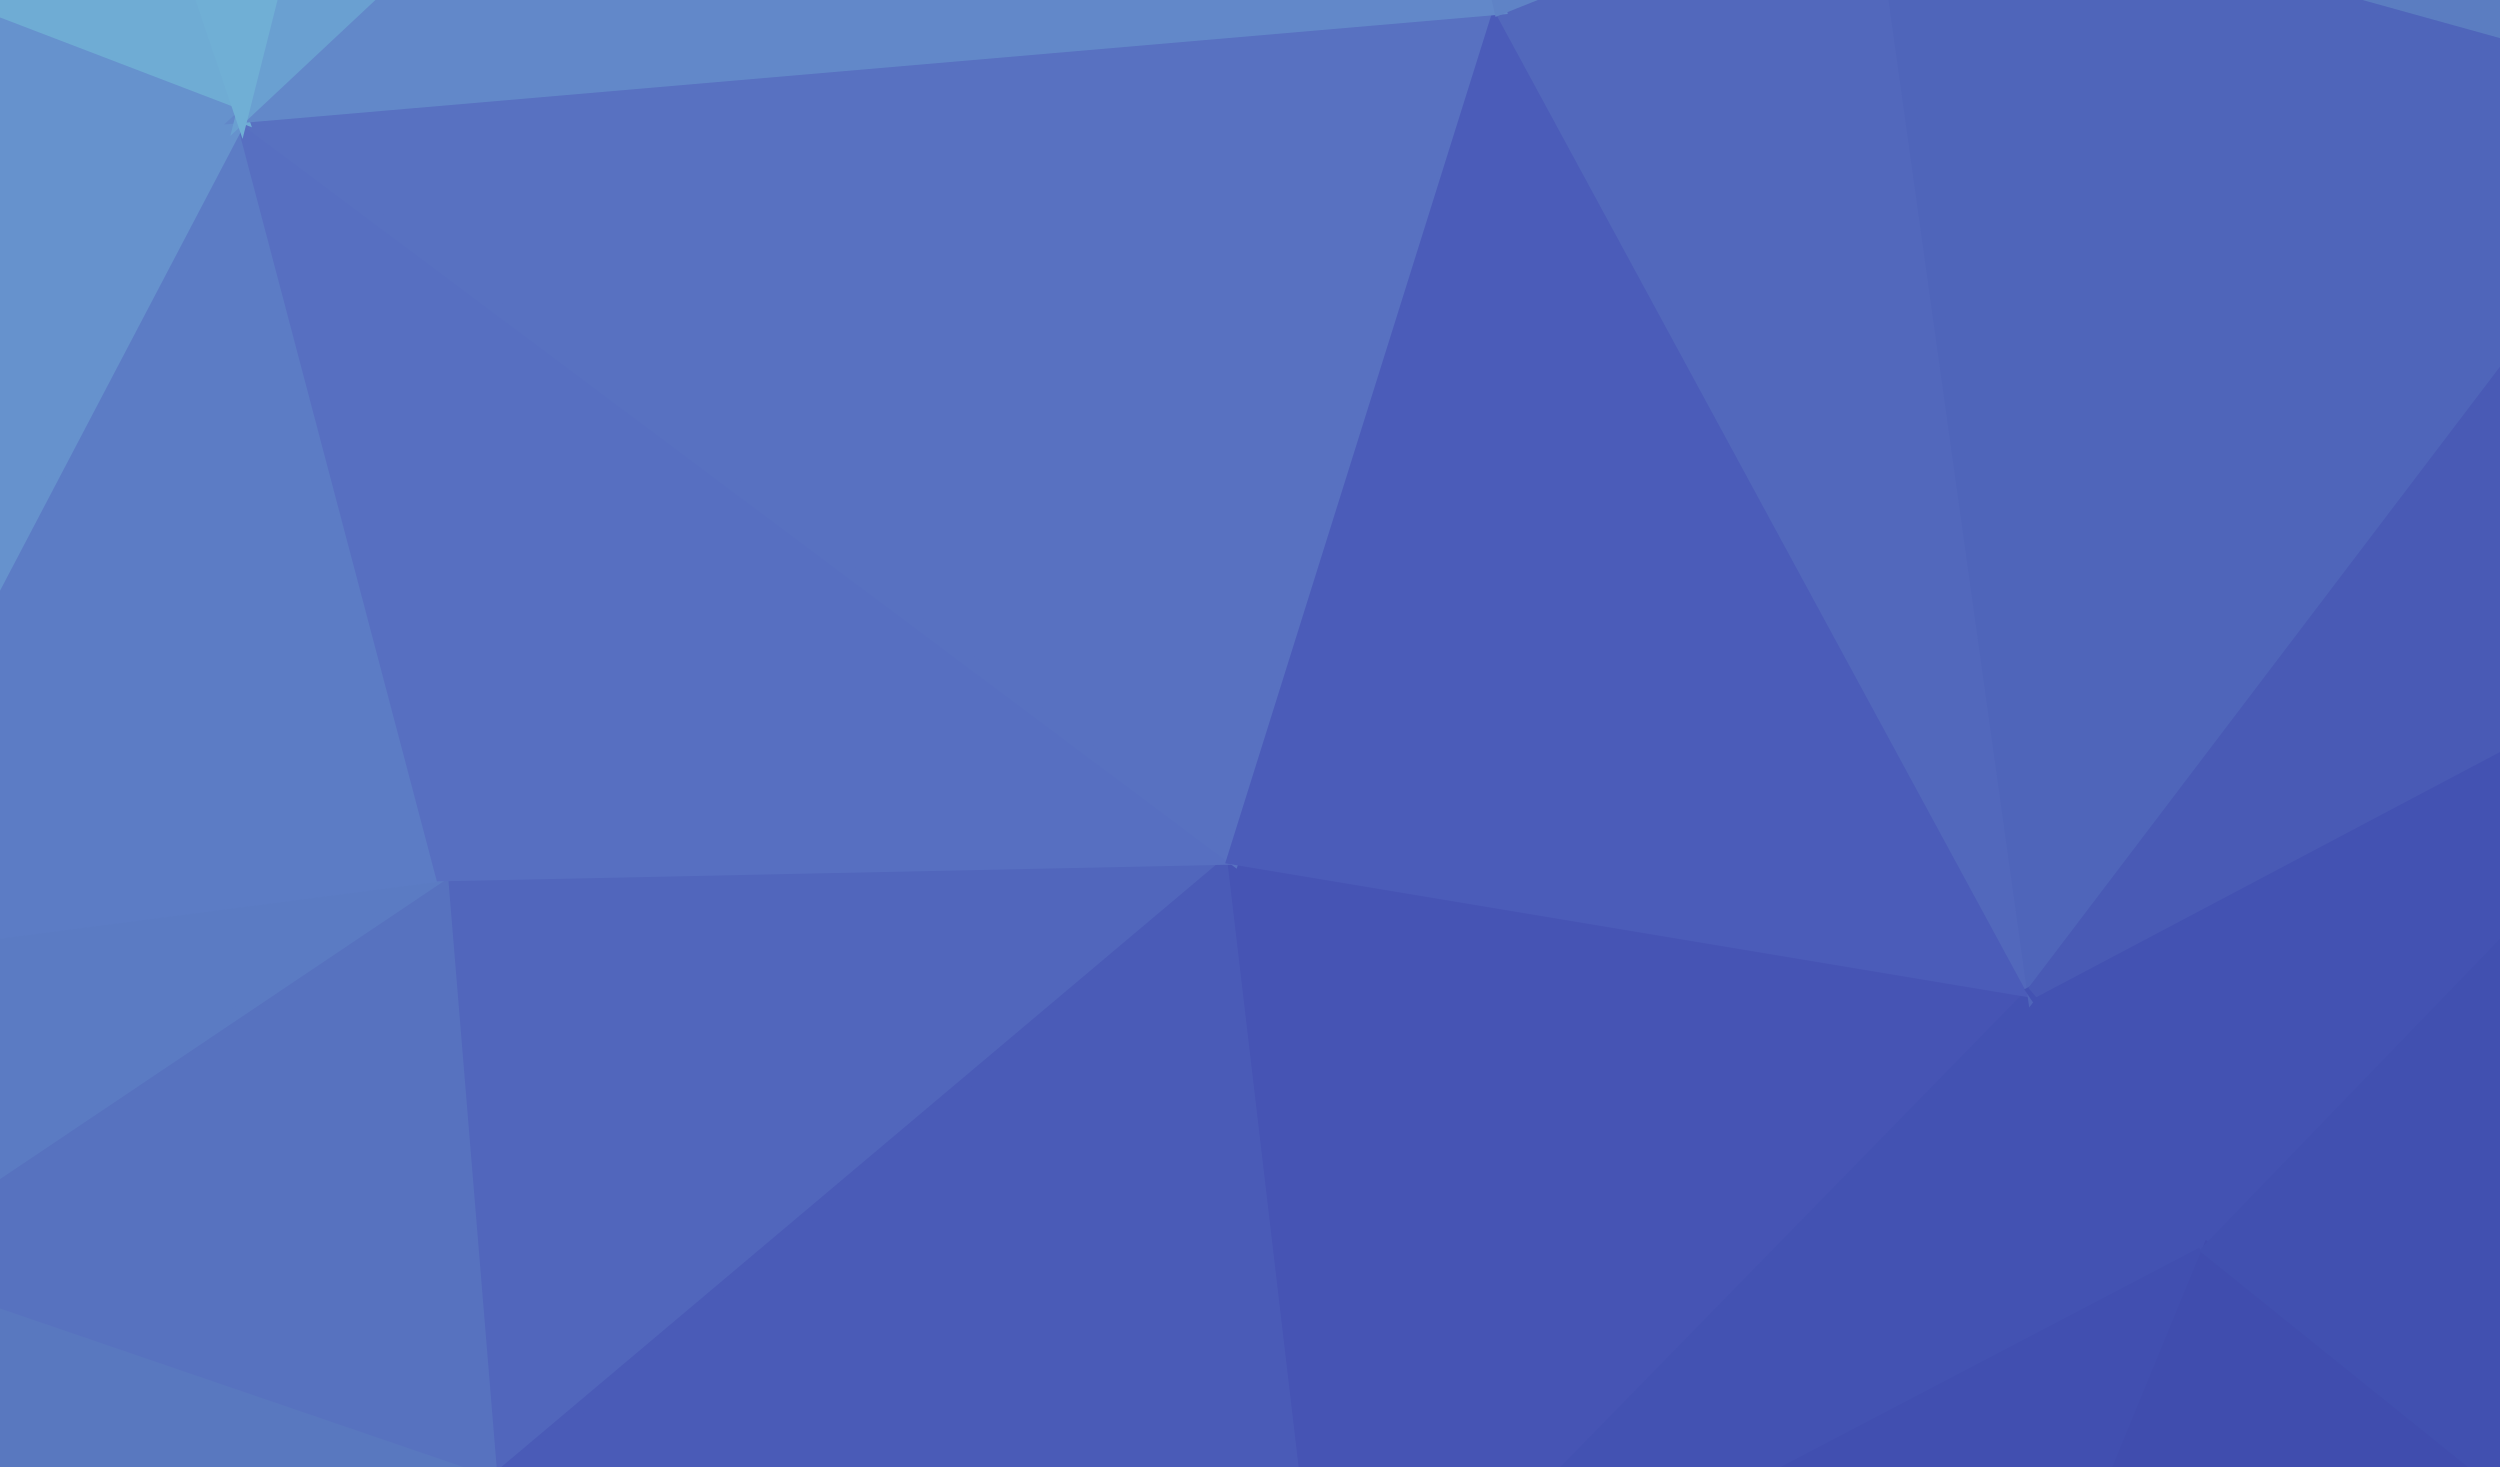
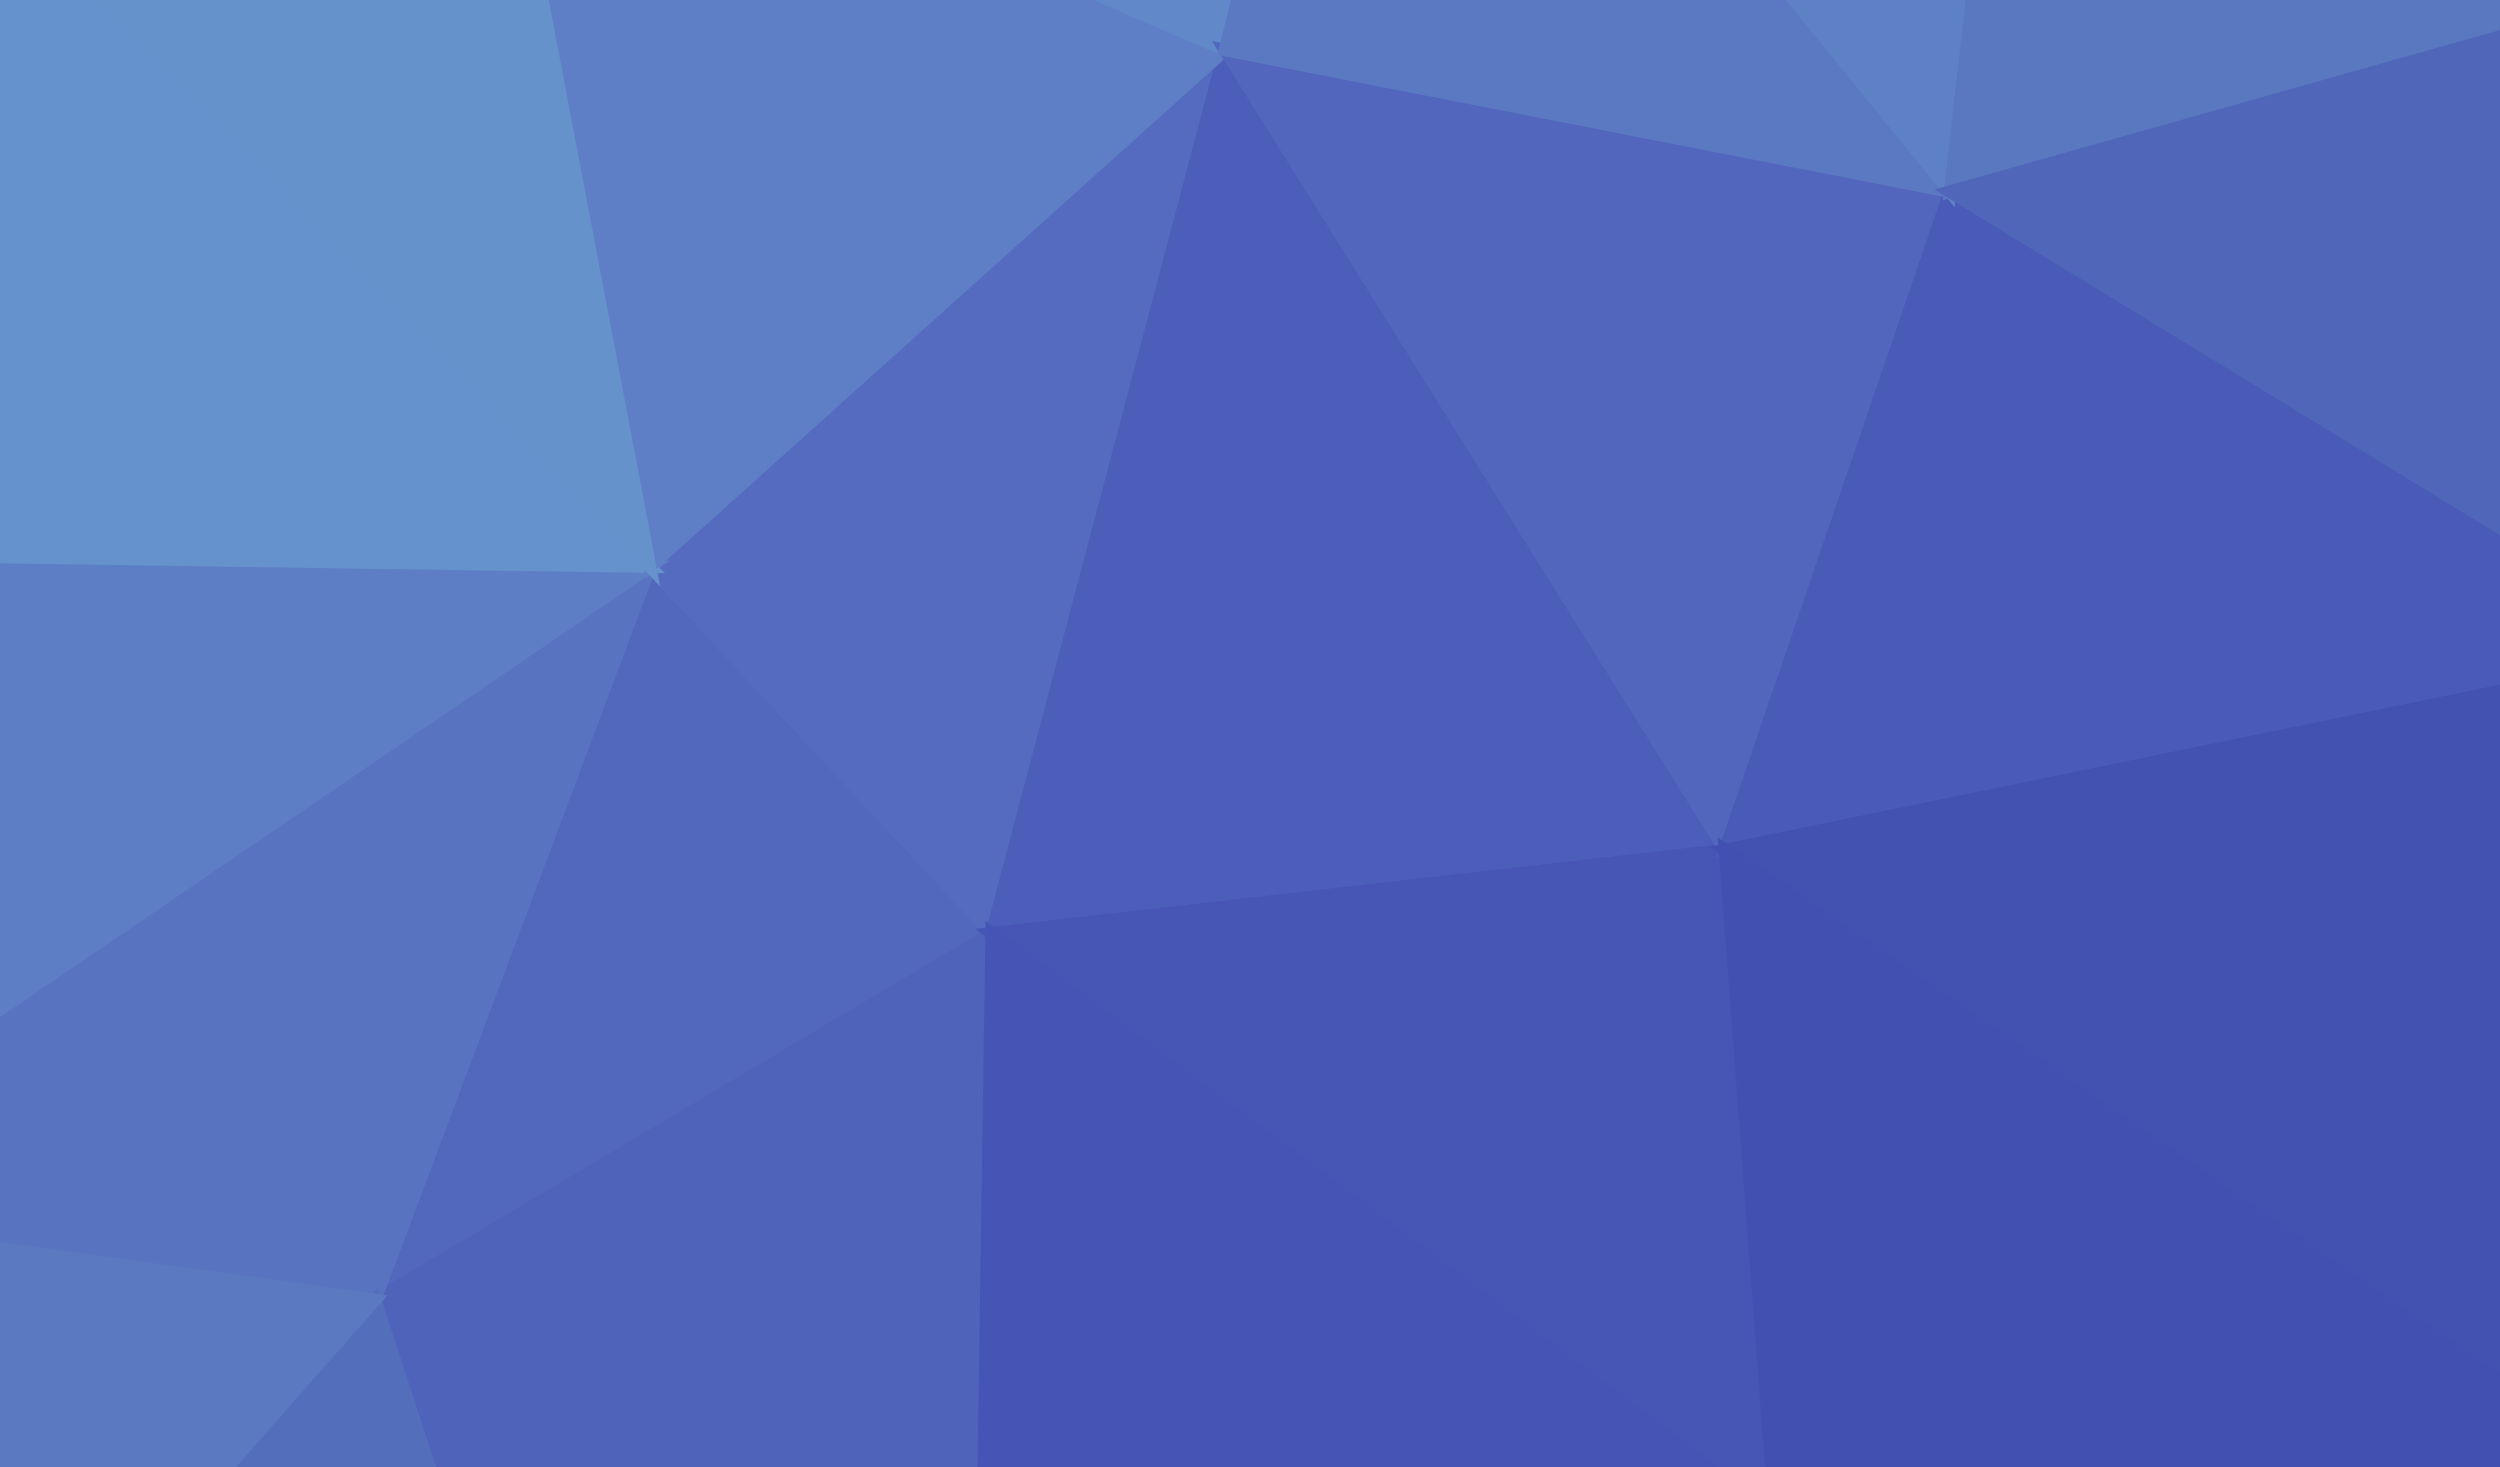
<svg xmlns="http://www.w3.org/2000/svg" width="300" height="176">
-   <path d="M148,103L53,105L59,178Z" fill="#5166bc" stroke="#5166bc" stroke-width="1.51" />
-   <path d="M59,178L160,205L148,103Z" fill="#4a5bb7" stroke="#4a5bb7" stroke-width="1.51" />
-   <path d="M53,105L-17,152L59,178Z" fill="#5772bf" stroke="#5772bf" stroke-width="1.51" />
-   <path d="M53,105L-24,115L-17,152Z" fill="#5b7bc3" stroke="#5b7bc3" stroke-width="1.51" />
-   <path d="M160,205L244,119L148,103Z" fill="#4654b4" stroke="#4654b4" stroke-width="1.51" />
-   <path d="M71,284L171,246L160,205Z" fill="#4454b1" stroke="#4454b1" stroke-width="1.51" />
-   <path d="M71,284L160,205L59,178Z" fill="#4a5eb5" stroke="#4a5eb5" stroke-width="1.51" />
-   <path d="M53,105L29,14L-24,115Z" fill="#5c7cc5" stroke="#5c7cc5" stroke-width="1.51" />
-   <path d="M148,103L29,14L53,105Z" fill="#576fc1" stroke="#576fc1" stroke-width="1.51" />
-   <path d="M148,103L180,1L29,14Z" fill="#5871c1" stroke="#5871c1" stroke-width="1.51" />
-   <path d="M265,150L244,119L160,205Z" fill="#4352b2" stroke="#4352b2" stroke-width="1.51" />
-   <path d="M-64,259L71,284L59,178Z" fill="#536fbb" stroke="#536fbb" stroke-width="1.51" />
-   <path d="M244,119L180,1L148,103Z" fill="#4b5cb9" stroke="#4b5cb9" stroke-width="1.51" />
-   <path d="M221,257L265,150L160,205Z" fill="#414fb0" stroke="#414fb0" stroke-width="1.51" />
-   <path d="M244,119L225,-17L180,1Z" fill="#5268bc" stroke="#5268bc" stroke-width="1.51" />
-   <path d="M171,246L221,257L160,205Z" fill="#404faf" stroke="#404faf" stroke-width="1.51" />
-   <path d="M71,284L221,257L171,246Z" fill="#404faf" stroke="#404faf" stroke-width="1.51" />
-   <path d="M-17,152L-64,259L59,178Z" fill="#5978bf" stroke="#5978bf" stroke-width="1.51" />
-   <path d="M-24,115L-92,175L-17,152Z" fill="#5e85c5" stroke="#5e85c5" stroke-width="1.51" />
-   <path d="M-106,90L-92,175L-24,115Z" fill="#638dc9" stroke="#638dc9" stroke-width="1.51" />
-   <path d="M326,11L225,-17L244,119Z" fill="#4f65ba" stroke="#4f65ba" stroke-width="1.51" />
-   <path d="M-13,-110L-52,-17L29,14Z" fill="#6facd4" stroke="#6facd4" stroke-width="1.51" />
-   <path d="M-92,175L-64,259L-17,152Z" fill="#5e85c4" stroke="#5e85c4" stroke-width="1.51" />
-   <path d="M265,150L348,64L244,119Z" fill="#4352b2" stroke="#4352b2" stroke-width="1.51" />
-   <path d="M221,257L306,183L265,150Z" fill="#404dae" stroke="#404dae" stroke-width="1.51" />
-   <path d="M-52,-17L-106,90L-24,115Z" fill="#6795cd" stroke="#6795cd" stroke-width="1.51" />
-   <path d="M29,14L-52,-17L-24,115Z" fill="#6692cd" stroke="#6692cd" stroke-width="1.51" />
-   <path d="M156,-105L29,14L180,1Z" fill="#6288c9" stroke="#6288c9" stroke-width="1.51" />
-   <path d="M221,257L314,265L306,183Z" fill="#3d4bab" stroke="#3d4bab" stroke-width="1.51" />
-   <path d="M71,284L314,265L221,257Z" fill="#3e4cac" stroke="#3e4cac" stroke-width="1.51" />
-   <path d="M225,-17L156,-105L180,1Z" fill="#5f83c6" stroke="#5f83c6" stroke-width="1.51" />
-   <path d="M225,-17L212,-118L156,-105Z" fill="#6490ca" stroke="#6490ca" stroke-width="1.51" />
-   <path d="M306,183L348,64L265,150Z" fill="#4150b0" stroke="#4150b0" stroke-width="1.51" />
-   <path d="M435,155L348,64L306,183Z" fill="#3f4dad" stroke="#3f4dad" stroke-width="1.51" />
-   <path d="M348,64L326,11L244,119Z" fill="#495ab5" stroke="#495ab5" stroke-width="1.51" />
-   <path d="M156,-105L64,-125L29,14Z" fill="#6aa0d1" stroke="#6aa0d1" stroke-width="1.51" />
-   <path d="M-92,175L-145,247L-64,259Z" fill="#608dc5" stroke="#608dc5" stroke-width="1.51" />
-   <path d="M-64,259L-145,247L71,284Z" fill="#5a7ebf" stroke="#5a7ebf" stroke-width="1.51" />
-   <path d="M-106,90L-145,247L-92,175Z" fill="#6594ca" stroke="#6594ca" stroke-width="1.51" />
-   <path d="M64,-125L-13,-110L29,14Z" fill="#70afd5" stroke="#70afd5" stroke-width="1.51" />
-   <path d="M-52,-17L-147,24L-106,90Z" fill="#6eaad4" stroke="#6eaad4" stroke-width="1.51" />
-   <path d="M-106,90L-147,24L-145,247Z" fill="#689cce" stroke="#689cce" stroke-width="1.51" />
-   <path d="M-124,-89L-147,24L-52,-17Z" fill="#74c1db" stroke="#74c1db" stroke-width="1.51" />
-   <path d="M329,-105L212,-118L225,-17Z" fill="#628ec7" stroke="#628ec7" stroke-width="1.51" />
-   <path d="M156,-105L212,-118L64,-125Z" fill="#6ba0d1" stroke="#6ba0d1" stroke-width="1.51" />
-   <path d="M64,-125L-124,-89L-13,-110Z" fill="#76c9dd" stroke="#76c9dd" stroke-width="1.51" />
-   <path d="M-13,-110L-124,-89L-52,-17Z" fill="#76c5dc" stroke="#76c5dc" stroke-width="1.51" />
-   <path d="M326,11L329,-105L225,-17Z" fill="#5b7dc1" stroke="#5b7dc1" stroke-width="1.51" />
-   <path d="M348,64L391,-20L326,11Z" fill="#4f68b9" stroke="#4f68b9" stroke-width="1.51" />
-   <path d="M447,89L391,-20L348,64Z" fill="#495eb4" stroke="#495eb4" stroke-width="1.51" />
-   <path d="M391,-20L329,-105L326,11Z" fill="#597bbf" stroke="#597bbf" stroke-width="1.51" />
-   <path d="M314,265L435,155L306,183Z" fill="#3c4aaa" stroke="#3c4aaa" stroke-width="1.51" />
-   <path d="M435,155L447,89L348,64Z" fill="#3f4dad" stroke="#3f4dad" stroke-width="1.51" />
-   <path d="M435,155L434,301L447,89Z" fill="#3947a7" stroke="#3947a7" stroke-width="1.51" />
-   <path d="M314,265L434,301L435,155Z" fill="#3846a6" stroke="#3846a6" stroke-width="1.51" />
-   <path d="M71,284L434,301L314,265Z" fill="#3a48a8" stroke="#3a48a8" stroke-width="1.51" />
-   <path d="M447,89L452,-79L391,-20Z" fill="#516cb8" stroke="#516cb8" stroke-width="1.51" />
-   <path d="M391,-20L452,-79L329,-105Z" fill="#5c83c1" stroke="#5c83c1" stroke-width="1.51" />
+   <path d="M119,112L78,68L45,156Z" fill="#5268bd" stroke="#5268bd" stroke-width="1.51" />
+   <path d="M45,156L118,180L119,112Z" fill="#4f63ba" stroke="#4f63ba" stroke-width="1.51" />
+   <path d="M45,156L77,254L118,180Z" fill="#4e63b9" stroke="#4e63b9" stroke-width="1.51" />
+   <path d="M78,68L-35,145L45,156Z" fill="#5874c1" stroke="#5874c1" stroke-width="1.51" />
+   <path d="M119,112L147,6L78,68Z" fill="#546bbf" stroke="#546bbf" stroke-width="1.51" />
+   <path d="M78,68L-58,66L-35,145Z" fill="#5d7ec5" stroke="#5d7ec5" stroke-width="1.51" />
+   <path d="M207,102L147,6L119,112Z" fill="#4d5dba" stroke="#4d5dba" stroke-width="1.51" />
+   <path d="M213,182L207,102L119,112Z" fill="#4755b5" stroke="#4755b5" stroke-width="1.51" />
+   <path d="M-22,-36L-58,66L78,68Z" fill="#6591cc" stroke="#6591cc" stroke-width="1.51" />
+   <path d="M-30,241L77,254L45,156Z" fill="#536ebb" stroke="#536ebb" stroke-width="1.51" />
+   <path d="M118,180L213,182L119,112Z" fill="#4655b5" stroke="#4655b5" stroke-width="1.51" />
+   <path d="M147,6L59,-32L78,68Z" fill="#5e7fc6" stroke="#5e7fc6" stroke-width="1.51" />
+   <path d="M77,254L124,257L118,180Z" fill="#495bb4" stroke="#495bb4" stroke-width="1.51" />
+   <path d="M124,257L213,182L118,180Z" fill="#4452b2" stroke="#4452b2" stroke-width="1.51" />
+   <path d="M-35,145L-30,241L45,156Z" fill="#5a79c0" stroke="#5a79c0" stroke-width="1.51" />
+   <path d="M-88,250L-30,241L-35,145Z" fill="#5c82c2" stroke="#5c82c2" stroke-width="1.51" />
+   <path d="M59,-32L-22,-36L78,68Z" fill="#6692cc" stroke="#6692cc" stroke-width="1.51" />
+   <path d="M147,6L164,-63L59,-32Z" fill="#6188c9" stroke="#6188c9" stroke-width="1.51" />
+   <path d="M207,102L234,23L147,6Z" fill="#5166bc" stroke="#5166bc" stroke-width="1.51" />
+   <path d="M324,78L234,23L207,102Z" fill="#4a5bb7" stroke="#4a5bb7" stroke-width="1.51" />
+   <path d="M328,185L324,78L207,102Z" fill="#4351b1" stroke="#4351b1" stroke-width="1.51" />
+   <path d="M124,257L222,244L213,182Z" fill="#414faf" stroke="#414faf" stroke-width="1.51" />
+   <path d="M234,23L164,-63L147,6Z" fill="#5b79c3" stroke="#5b79c3" stroke-width="1.51" />
+   <path d="M59,-32L45,-106L-22,-36Z" fill="#6ea9d4" stroke="#6ea9d4" stroke-width="1.51" />
+   <path d="M-30,241L-88,250L77,254Z" fill="#5776bd" stroke="#5776bd" stroke-width="1.51" />
+   <path d="M77,254L-88,250L124,257Z" fill="#506ab9" stroke="#506ab9" stroke-width="1.51" />
+   <path d="M-137,168L-88,250L-35,145Z" fill="#618cc6" stroke="#618cc6" stroke-width="1.51" />
+   <path d="M-58,66L-140,101L-35,145Z" fill="#648fca" stroke="#648fca" stroke-width="1.51" />
+   <path d="M-22,-36L-109,5L-58,66Z" fill="#6da8d3" stroke="#6da8d3" stroke-width="1.51" />
+   <path d="M-109,5L-140,101L-58,66Z" fill="#6ba2d1" stroke="#6ba2d1" stroke-width="1.51" />
+   <path d="M-140,101L-137,168L-35,145Z" fill="#6594cb" stroke="#6594cb" stroke-width="1.51" />
+   <path d="M164,-63L45,-106L59,-32Z" fill="#6a9dd0" stroke="#6a9dd0" stroke-width="1.51" />
+   <path d="M-22,-36L-115,-96L-109,5Z" fill="#74bfda" stroke="#74bfda" stroke-width="1.51" />
+   <path d="M45,-106L-27,-117L-22,-36Z" fill="#73bbd9" stroke="#73bbd9" stroke-width="1.51" />
+   <path d="M328,185L207,102L213,182Z" fill="#4251b1" stroke="#4251b1" stroke-width="1.51" />
+   <path d="M234,23L245,-73L164,-63Z" fill="#5e81c5" stroke="#5e81c5" stroke-width="1.51" />
+   <path d="M351,-10L245,-73L234,23Z" fill="#5978c0" stroke="#5978c0" stroke-width="1.51" />
+   <path d="M164,-63L245,-73L45,-106Z" fill="#6693cc" stroke="#6693cc" stroke-width="1.51" />
+   <path d="M222,244L328,185L213,182Z" fill="#404dae" stroke="#404dae" stroke-width="1.51" />
+   <path d="M-27,-117L-115,-96L-22,-36Z" fill="#76c7dd" stroke="#76c7dd" stroke-width="1.51" />
+   <path d="M-109,5L-115,-96L-140,101Z" fill="#72b9d8" stroke="#72b9d8" stroke-width="1.51" />
+   <path d="M222,244L332,248L328,185Z" fill="#3d4bab" stroke="#3d4bab" stroke-width="1.51" />
+   <path d="M405,100L351,-10L324,78Z" fill="#485bb4" stroke="#485bb4" stroke-width="1.51" />
+   <path d="M124,257L332,248L222,244Z" fill="#3e4cac" stroke="#3e4cac" stroke-width="1.51" />
+   <path d="M324,78L351,-10L234,23Z" fill="#4f66b9" stroke="#4f66b9" stroke-width="1.51" />
+   <path d="M405,100L324,78L328,185Z" fill="#404eae" stroke="#404eae" stroke-width="1.51" />
+   <path d="M332,248L395,181L328,185Z" fill="#3c49a9" stroke="#3c49a9" stroke-width="1.51" />
+   <path d="M395,181L405,100L328,185Z" fill="#3e4bab" stroke="#3e4bab" stroke-width="1.51" />
+   <path d="M418,-102L343,-88L351,-10Z" fill="#5c84c1" stroke="#5c84c1" stroke-width="1.51" />
+   <path d="M351,-10L343,-88L245,-73Z" fill="#5d83c2" stroke="#5d83c2" stroke-width="1.51" />
+   <path d="M245,-73L343,-88L45,-106Z" fill="#6593cb" stroke="#6593cb" stroke-width="1.51" />
+   <path d="M45,-106L418,-102L-27,-117Z" fill="#6a9dd0" stroke="#6a9dd0" stroke-width="1.51" />
+   <path d="M405,100L442,17L351,-10Z" fill="#4b60b4" stroke="#4b60b4" stroke-width="1.51" />
+   <path d="M443,246L442,17L405,100Z" fill="#3d4bab" stroke="#3d4bab" stroke-width="1.51" />
+   <path d="M395,181L443,246L405,100Z" fill="#3a49a9" stroke="#3a49a9" stroke-width="1.51" />
+   <path d="M332,248L443,246L395,181Z" fill="#3947a7" stroke="#3947a7" stroke-width="1.51" />
+   <path d="M124,257L443,246L332,248Z" fill="#3b49a9" stroke="#3b49a9" stroke-width="1.51" />
+   <path d="M442,17L418,-102L351,-10Z" fill="#5676bc" stroke="#5676bc" stroke-width="1.51" />
+   <path d="M343,-88L418,-102L45,-106Z" fill="#6494c9" stroke="#6494c9" stroke-width="1.51" />
</svg>
